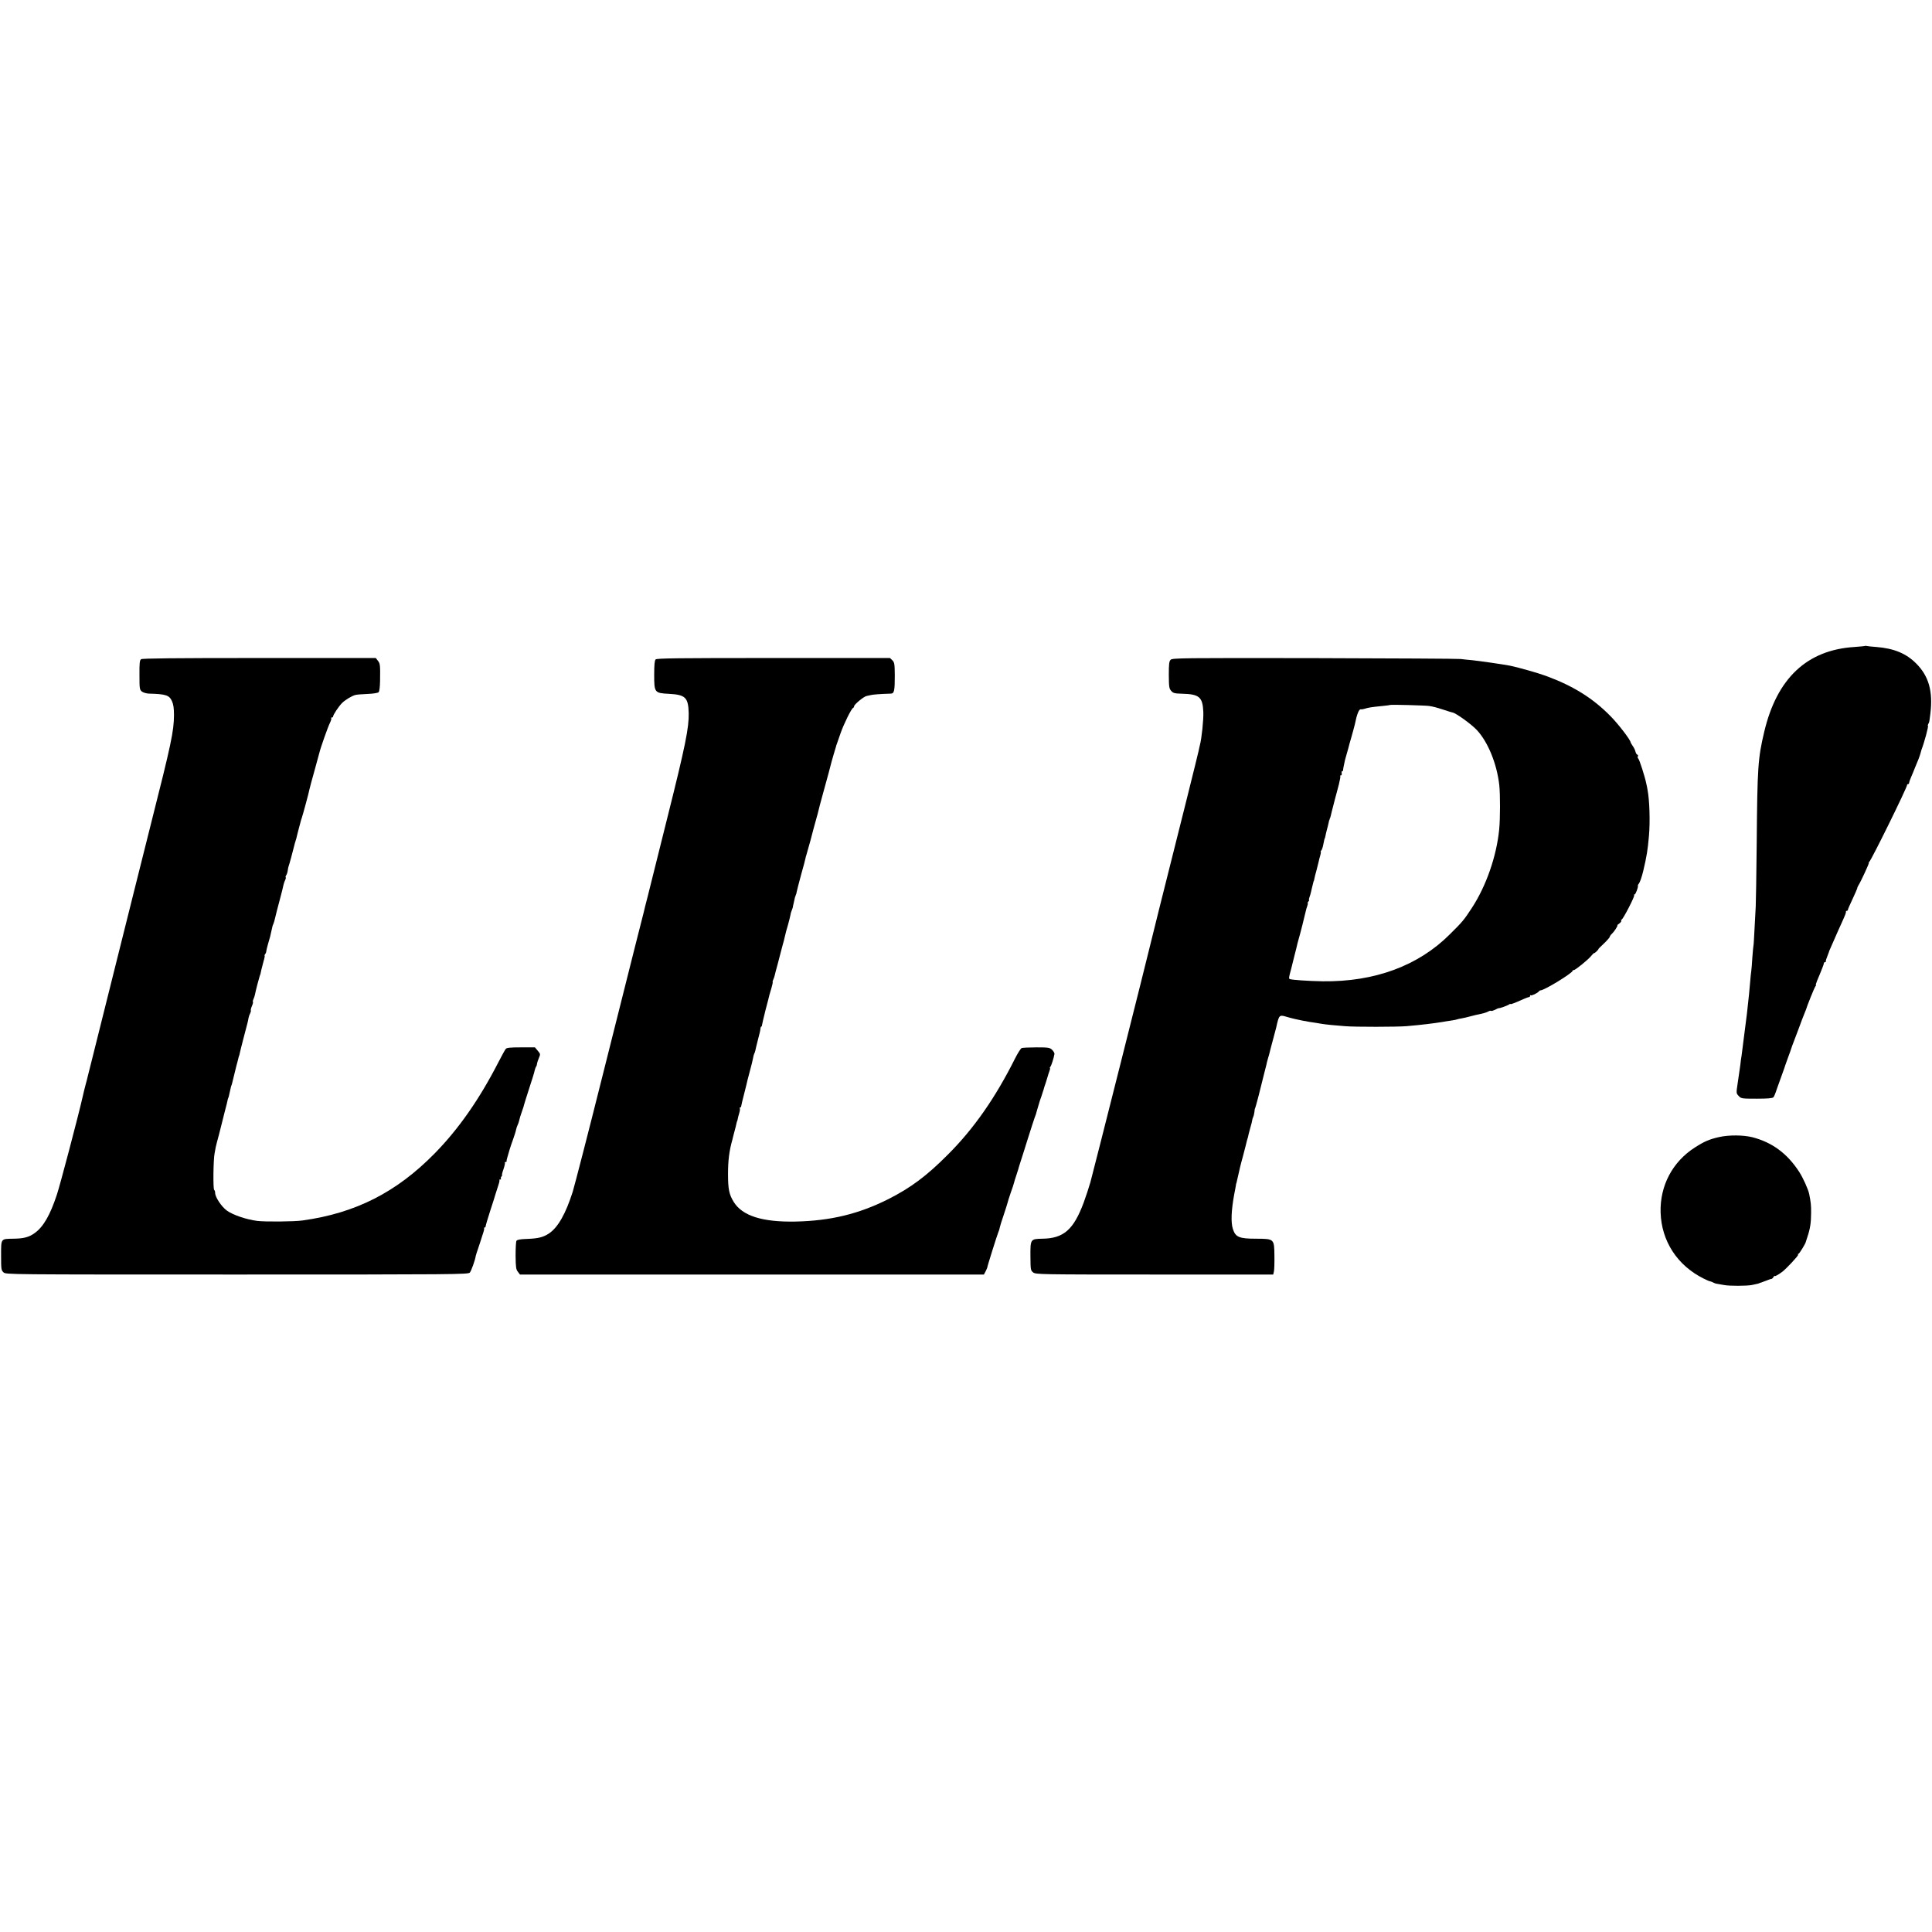
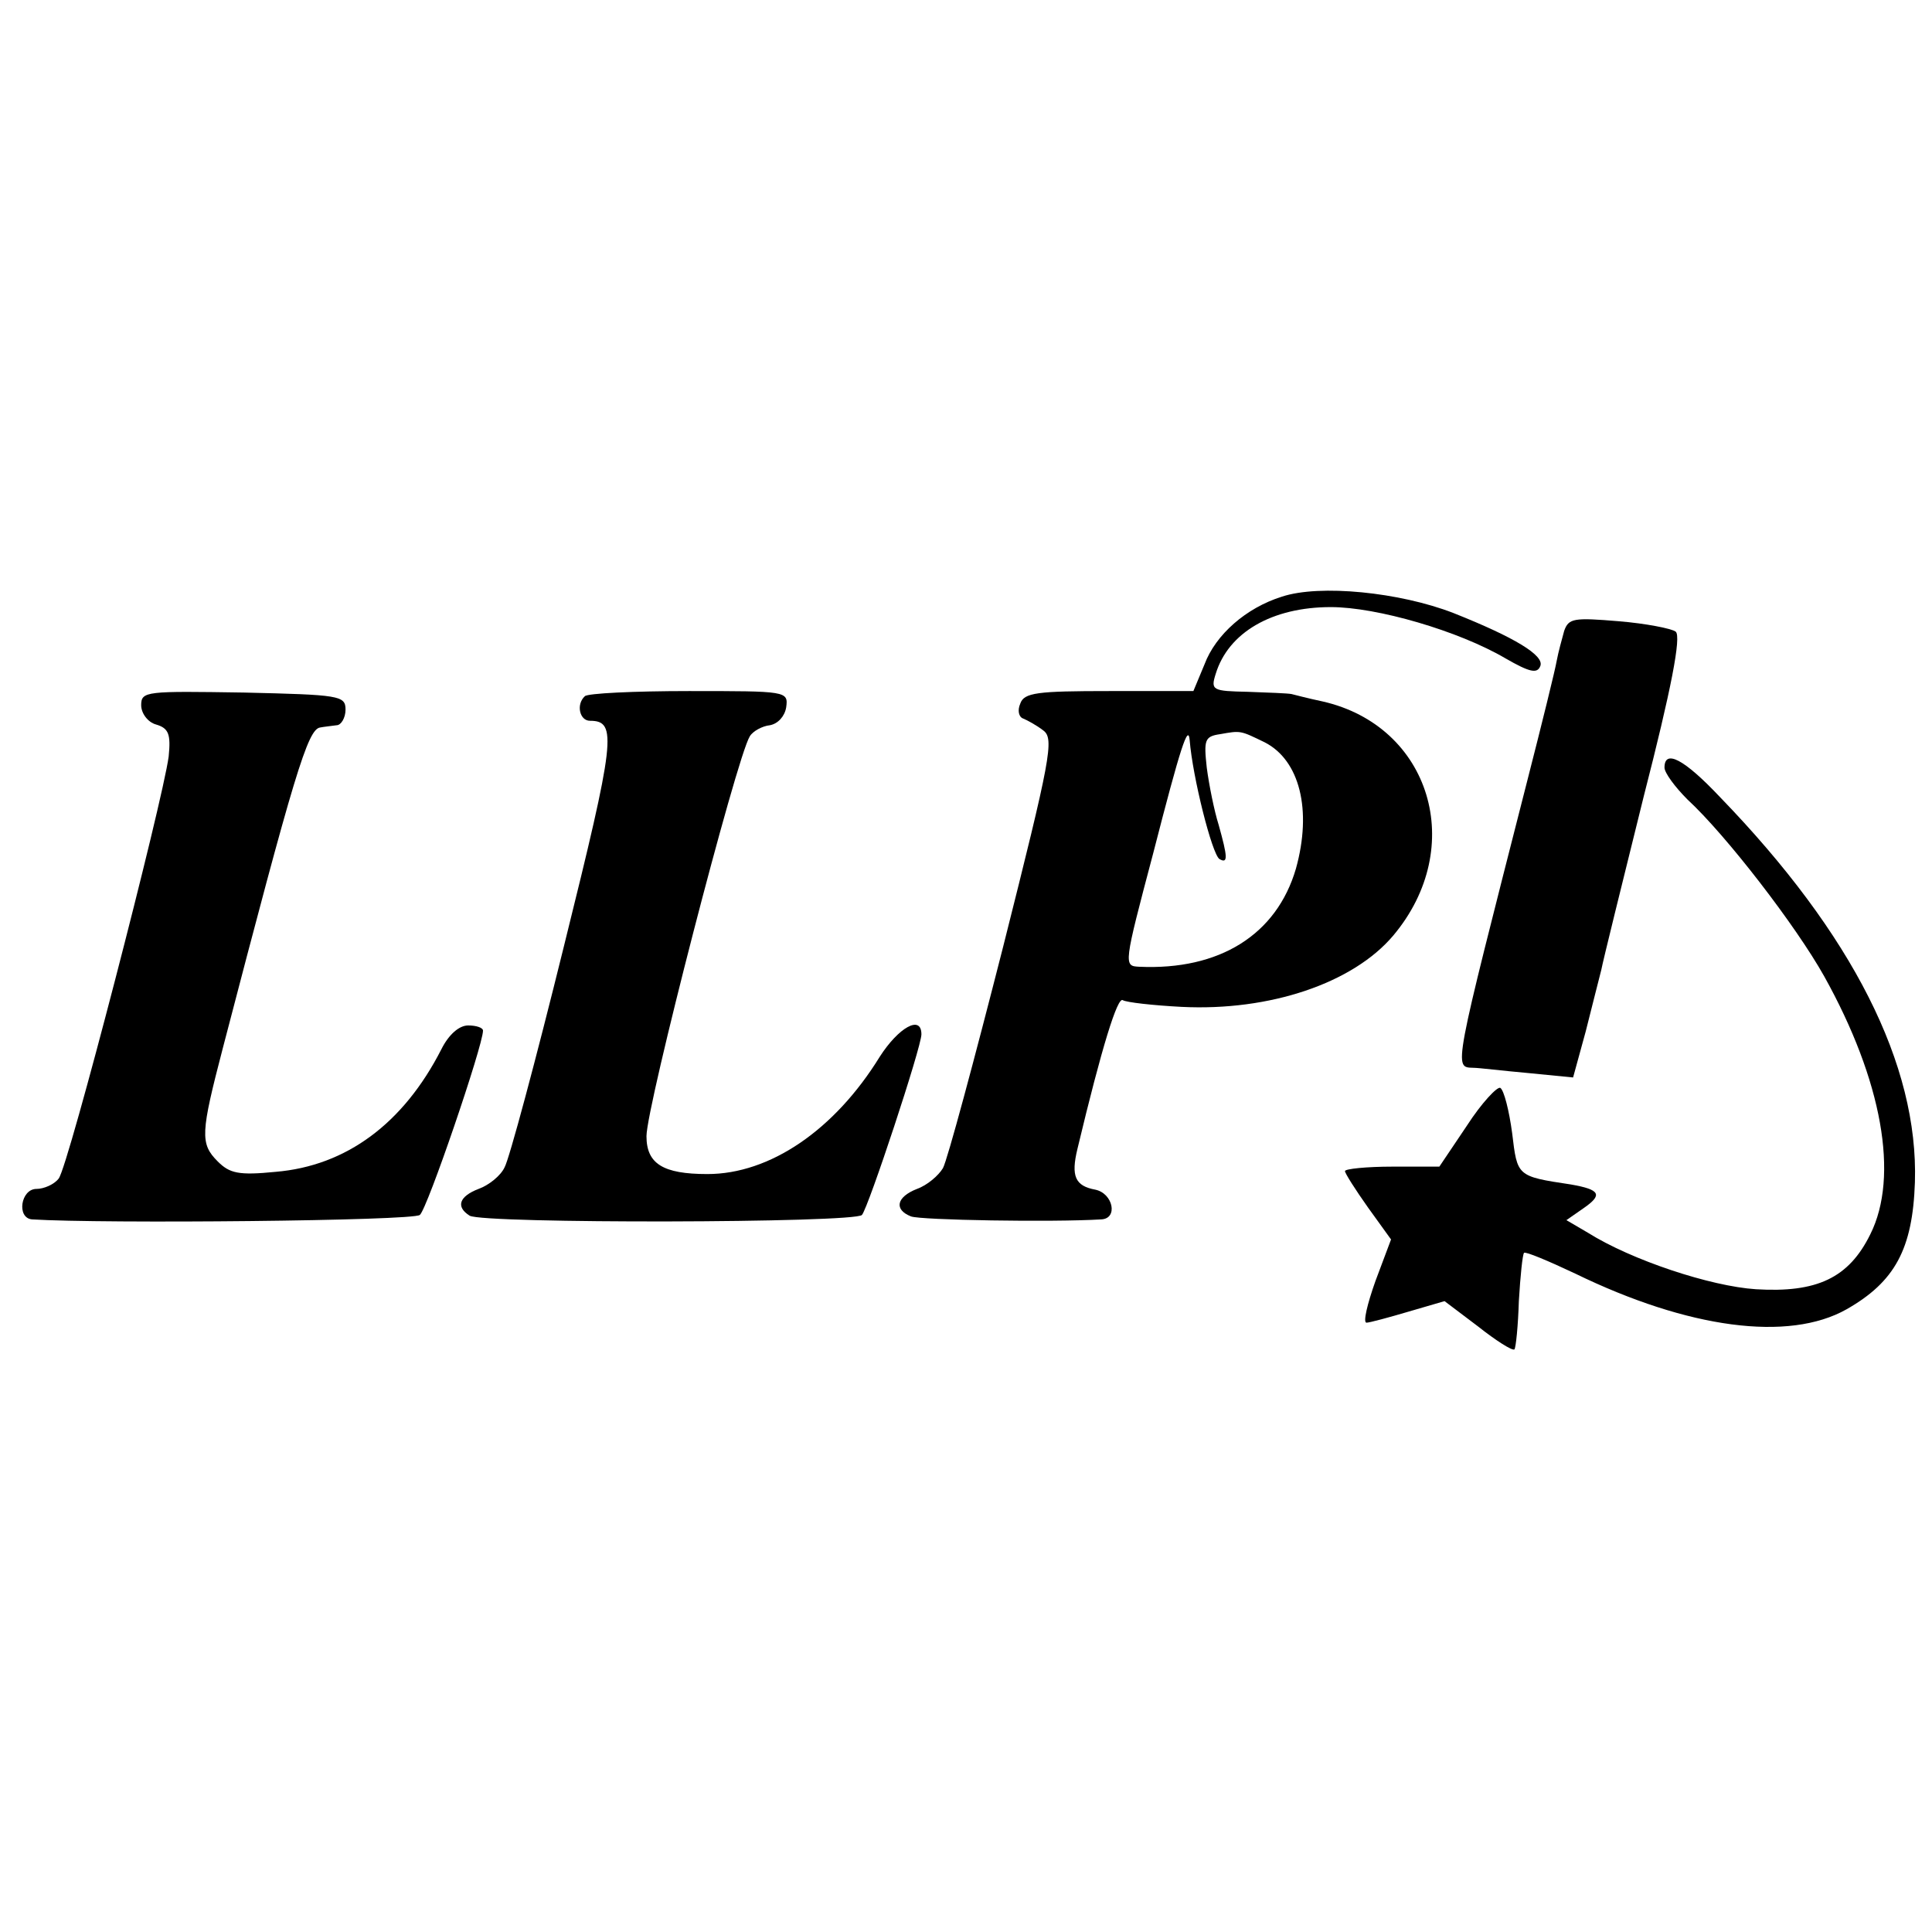
- <svg xmlns="http://www.w3.org/2000/svg" version="1.0" width="1769pt" height="1769pt" viewBox="0 0 1769 1769" preserveAspectRatio="xMidYMid meet">
-   <g transform="translate(0,1769) scale(0.1,-0.1)" fill="#000000" stroke="none">
-     <path d="M17078 11776 c-1 -2 -46 -6 -98 -10 -434 -27 -710 -286 -826 -776 -58 -245 -63 -322 -69 -1020 -3 -289 -7 -550 -9 -580 -2 -30 -7 -122 -11 -205 -4 -82 -8 -152 -10 -155 -1 -3 -6 -51 -10 -108 -3 -56 -8 -112 -10 -125 -2 -12 -7 -56 -10 -97 -8 -98 -10 -113 -30 -295 -8 -63 -45 -355 -49 -384 -3 -14 -8 -51 -11 -81 -4 -30 -9 -62 -10 -70 -1 -8 -8 -54 -15 -103 -13 -86 -13 -88 10 -112 23 -24 27 -25 166 -25 101 0 144 4 152 13 6 6 20 40 31 75 12 35 33 92 46 128 13 35 24 65 24 67 0 3 5 16 35 100 14 37 25 68 25 70 0 1 5 16 11 32 7 17 31 82 55 145 23 63 48 129 55 145 7 17 14 35 16 40 7 28 77 202 86 213 6 6 8 12 5 12 -3 0 2 19 12 43 18 41 32 77 36 87 1 3 7 18 13 33 7 16 12 33 12 38 0 5 5 9 10 9 6 0 9 3 8 8 -2 4 5 26 15 50 9 23 17 44 17 47 1 2 17 40 36 82 19 43 38 87 43 98 5 11 20 45 34 75 32 71 41 93 39 103 -1 4 2 7 8 7 5 0 10 4 10 10 0 5 19 49 42 97 23 49 42 93 43 98 0 6 4 16 9 24 25 39 104 211 98 211 -4 0 -2 4 3 8 18 12 351 689 347 705 -1 4 3 7 8 7 6 0 10 5 10 11 0 5 8 29 18 52 10 23 26 61 35 85 9 23 24 59 33 80 8 21 16 44 18 52 2 8 6 23 9 33 27 70 66 215 60 221 -3 2 -1 11 3 18 9 13 9 15 19 93 25 203 -14 344 -129 459 -92 93 -204 139 -365 152 -42 3 -81 7 -88 9 -6 2 -13 2 -15 1z" />
-     <path d="M1292 11654 c-13 -9 -16 -36 -15 -144 0 -126 1 -134 22 -152 14 -10 41 -18 65 -19 155 -4 186 -14 211 -70 13 -29 18 -63 18 -127 -1 -148 -24 -258 -214 -1008 -83 -330 -152 -606 -154 -614 -2 -8 -83 -332 -180 -720 -97 -388 -178 -712 -180 -720 -2 -8 -15 -62 -30 -120 -15 -58 -29 -113 -31 -123 -2 -10 -6 -27 -9 -37 -3 -10 -8 -27 -10 -37 -3 -10 -9 -38 -16 -63 -6 -25 -12 -52 -14 -60 -37 -164 -206 -806 -235 -891 -62 -187 -123 -292 -202 -349 -52 -38 -101 -51 -197 -52 -115 -2 -111 4 -111 -153 0 -125 1 -136 22 -155 22 -20 22 -20 2138 -20 2004 0 2118 1 2132 18 13 15 49 115 54 152 2 8 10 35 19 60 9 25 18 52 20 60 2 8 13 40 23 72 11 31 18 59 15 62 -4 3 -2 6 4 6 5 0 10 6 10 13 0 6 19 71 42 142 24 72 44 137 46 145 2 8 13 40 23 72 11 31 18 59 15 62 -4 3 0 6 7 6 7 0 10 3 7 7 -4 3 -2 12 4 20 6 7 9 13 6 13 -3 0 2 24 13 54 10 30 16 57 13 60 -4 3 -1 6 5 6 7 0 11 3 11 8 -1 4 0 10 1 15 1 4 3 10 4 15 14 52 32 110 53 167 14 39 27 81 29 94 3 13 9 32 14 41 5 9 11 28 14 41 2 13 13 49 24 79 11 30 20 58 20 63 0 4 22 71 47 150 26 78 49 153 51 167 3 13 9 29 13 35 5 5 8 17 8 25 1 8 8 32 17 52 15 36 15 37 -10 67 l-26 31 -128 0 c-99 0 -130 -3 -139 -14 -7 -8 -37 -63 -68 -123 -173 -337 -363 -610 -583 -834 -349 -356 -725 -547 -1210 -614 -77 -11 -342 -13 -415 -4 -101 13 -223 55 -277 94 -50 36 -108 124 -108 162 0 12 -4 24 -9 28 -11 6 -8 279 4 335 3 19 8 44 10 55 2 11 16 65 31 120 14 55 27 107 29 115 2 8 11 44 20 80 9 36 19 74 22 85 8 38 11 50 13 53 3 2 2 1 15 57 10 47 12 54 15 58 1 1 3 9 5 17 4 17 33 135 40 163 5 17 13 47 20 77 2 8 4 15 5 15 1 0 3 9 5 20 2 11 18 74 35 140 38 145 41 154 45 181 2 12 8 31 15 44 6 12 9 24 7 27 -3 2 1 21 9 40 9 19 13 38 10 40 -3 3 -1 13 4 23 5 9 11 28 14 41 7 38 37 152 43 169 7 18 10 27 16 60 3 14 12 49 20 78 9 28 13 52 10 52 -3 0 -1 6 4 13 6 6 11 19 11 27 1 8 8 40 17 70 21 71 20 68 30 115 11 50 10 47 18 65 4 8 11 33 16 55 5 22 23 94 41 160 18 66 34 131 36 144 3 13 10 33 15 43 6 11 8 22 5 25 -3 4 -1 11 4 18 5 7 12 25 14 41 2 16 6 36 9 44 6 14 37 129 52 190 2 8 4 17 5 20 1 3 3 10 5 15 1 6 3 12 4 15 2 3 4 12 6 20 1 8 11 44 20 80 9 36 18 70 20 75 1 6 5 17 8 25 7 19 67 238 71 265 2 11 23 88 46 170 23 83 43 157 45 165 8 37 79 239 96 271 10 20 15 39 12 43 -4 3 -1 6 5 6 7 0 12 5 12 10 0 15 50 90 81 122 29 29 91 67 124 75 11 3 60 7 110 9 53 2 94 9 102 16 7 8 12 47 13 103 2 145 1 159 -20 185 l-19 25 -1067 0 c-779 0 -1071 -3 -1082 -11z" />
-     <path d="M6003 11652 c-9 -10 -13 -48 -13 -141 0 -163 3 -167 135 -174 151 -8 177 -33 181 -177 3 -131 -31 -301 -192 -943 -80 -320 -147 -589 -149 -597 -2 -8 -18 -71 -35 -140 -18 -69 -34 -132 -35 -140 -2 -8 -36 -141 -75 -295 -39 -154 -176 -701 -306 -1217 -129 -515 -251 -987 -270 -1050 -64 -201 -134 -325 -216 -381 -54 -36 -99 -47 -203 -51 -62 -2 -89 -7 -96 -17 -5 -8 -8 -69 -8 -137 1 -105 4 -126 21 -147 l19 -25 2124 0 2124 0 16 30 c8 16 15 32 15 35 -1 8 90 296 100 320 5 11 12 31 14 45 3 14 19 66 36 115 17 50 32 99 35 110 2 11 16 54 30 95 15 41 28 82 30 91 2 9 11 39 20 65 9 27 18 54 19 59 1 6 9 33 18 60 9 28 40 124 68 215 29 91 57 179 63 195 7 17 12 32 13 35 0 3 7 25 14 50 7 25 14 47 15 50 0 3 9 30 20 60 10 30 20 60 21 65 1 6 9 33 19 60 9 28 18 57 20 65 2 8 8 27 14 43 6 15 8 27 5 27 -4 0 -2 6 4 13 9 11 31 80 37 117 1 8 -9 25 -22 38 -22 20 -33 22 -143 22 -65 0 -126 -3 -135 -6 -9 -4 -37 -48 -62 -98 -180 -359 -376 -640 -613 -877 -195 -196 -341 -305 -547 -409 -271 -136 -529 -198 -848 -205 -305 -6 -488 52 -567 180 -42 68 -52 117 -52 255 0 124 11 213 40 315 2 6 5 20 8 33 3 13 8 32 11 42 3 10 8 29 11 42 9 39 12 53 14 53 1 0 3 9 5 20 2 11 8 35 14 54 6 19 8 38 5 42 -3 5 -1 9 4 9 5 0 9 6 9 13 0 6 13 59 28 117 15 58 28 113 30 123 2 10 13 51 24 91 11 41 23 88 26 107 3 18 8 36 11 41 3 4 7 17 10 28 2 11 6 29 9 40 3 11 7 29 10 40 3 11 7 29 10 40 3 11 8 30 11 43 3 12 7 30 7 40 1 9 4 17 7 17 4 0 7 6 7 13 0 6 15 68 32 137 18 69 35 132 36 140 2 8 11 37 19 65 8 27 13 51 11 53 -2 3 0 12 5 22 5 9 11 28 14 41 3 13 14 58 26 99 11 41 23 86 26 100 3 14 12 48 20 76 8 28 17 61 19 73 11 48 14 58 31 116 9 33 18 69 20 80 1 11 7 34 14 50 6 17 11 30 10 30 -1 0 1 12 5 26 3 14 8 34 10 45 2 10 4 20 5 22 2 1 4 7 5 12 1 6 3 11 5 13 1 1 3 11 5 22 2 11 20 81 40 155 21 74 39 142 40 150 1 8 5 22 8 30 3 8 20 69 38 135 17 66 40 152 51 190 11 39 22 79 24 90 2 11 17 67 33 125 41 148 83 303 85 315 1 6 10 37 20 70 10 33 19 65 21 70 1 6 4 17 8 25 3 8 18 51 33 95 29 84 100 228 115 233 5 2 9 8 9 14 0 17 87 89 114 95 6 1 22 5 36 8 21 6 93 11 187 14 31 1 36 27 36 165 -1 107 -3 120 -22 140 l-22 21 -1066 0 c-879 0 -1069 -2 -1080 -13z" />
-     <path d="M10719 11649 c-14 -14 -17 -37 -17 -139 1 -110 3 -125 22 -146 18 -21 31 -24 101 -26 156 -4 187 -30 193 -167 3 -69 -15 -244 -32 -306 -2 -5 -6 -28 -11 -50 -7 -35 -171 -693 -362 -1450 -36 -143 -71 -285 -78 -315 -24 -105 -526 -2096 -551 -2185 -14 -49 -42 -133 -61 -185 -93 -250 -184 -329 -378 -332 -110 -2 -111 -3 -110 -162 1 -124 2 -128 25 -147 24 -18 62 -19 1111 -19 l1087 0 6 26 c4 14 6 80 5 145 -2 157 -1 156 -168 157 -154 0 -188 14 -212 88 -20 61 -15 171 12 319 7 33 13 69 15 80 1 11 3 20 4 20 1 0 3 8 5 19 2 10 9 39 15 65 6 25 12 55 15 66 2 11 14 54 25 95 11 41 23 86 26 100 3 14 8 34 11 45 8 24 13 44 17 65 2 8 9 35 16 60 8 25 14 52 15 60 1 8 5 24 10 34 5 10 9 31 11 45 1 14 3 27 4 29 1 1 3 5 4 10 2 4 8 27 15 52 7 25 14 52 16 60 2 8 13 53 25 100 12 47 23 92 25 100 2 8 8 33 14 55 6 22 11 43 11 47 1 4 6 22 11 40 6 18 12 41 14 50 2 9 15 61 30 115 15 54 28 105 30 113 26 118 28 120 95 100 39 -12 111 -29 150 -36 14 -2 39 -6 55 -10 17 -3 44 -7 60 -9 17 -3 44 -7 60 -10 37 -6 116 -14 210 -21 98 -8 475 -7 563 0 140 12 251 26 332 39 14 3 48 8 75 12 28 4 53 9 56 11 3 2 21 6 40 9 19 3 52 11 74 17 22 6 47 12 55 14 8 1 25 5 38 8 12 3 31 8 41 10 11 3 28 9 39 15 11 6 22 8 25 5 3 -3 19 2 36 10 17 9 32 16 33 15 6 -4 83 24 96 34 6 5 12 7 12 4 0 -6 39 9 117 44 23 10 47 19 52 19 6 0 11 5 11 12 0 6 3 8 6 5 7 -7 64 21 75 36 3 5 10 9 15 9 36 1 294 159 294 180 0 4 4 7 9 5 11 -3 135 97 162 132 11 14 23 25 25 24 2 -2 13 6 24 17 11 11 18 20 16 20 -3 0 20 23 50 51 30 29 54 56 54 62 0 5 8 17 18 26 21 19 58 75 51 78 -2 2 6 10 19 18 12 9 20 21 17 26 -4 5 -2 9 3 9 12 0 123 215 115 223 -3 4 -2 7 4 7 9 0 35 68 30 81 -1 3 3 12 10 20 9 11 27 63 39 114 32 135 41 193 52 318 12 131 6 331 -13 427 -2 14 -7 39 -11 55 -11 58 -64 224 -74 230 -5 3 -7 12 -3 20 3 8 1 15 -5 15 -5 0 -13 12 -17 27 -3 15 -15 39 -26 54 -10 15 -19 30 -19 33 0 20 -114 169 -184 239 -161 164 -340 276 -590 368 -73 27 -264 81 -331 94 -75 14 -286 44 -345 50 -36 3 -83 8 -105 11 -22 3 -625 6 -1340 8 -1209 2 -1300 1 -1316 -15z m2366 -423 c43 -7 62 -12 140 -37 39 -13 72 -23 75 -23 30 -4 174 -108 223 -161 102 -110 183 -309 205 -504 9 -86 9 -304 -1 -406 -24 -244 -119 -518 -250 -718 -72 -110 -83 -124 -202 -242 -288 -288 -688 -436 -1164 -430 -131 2 -289 13 -303 21 -8 5 -6 19 12 84 7 25 13 52 15 60 2 8 11 44 20 80 9 36 19 72 20 80 2 8 4 16 4 18 1 1 1 4 2 7 0 2 5 19 10 37 12 38 58 222 65 255 2 12 9 34 14 48 5 14 7 25 4 25 -4 0 -1 7 6 15 7 8 10 15 6 15 -3 0 -1 11 4 25 5 14 12 36 14 48 3 12 8 33 11 47 3 14 8 32 10 40 2 8 4 15 5 15 1 0 3 9 5 20 2 11 10 45 19 75 8 30 17 66 20 80 3 14 9 40 15 58 5 17 7 32 4 32 -3 0 -1 6 5 13 6 6 14 30 18 52 11 53 11 55 14 58 1 1 4 11 6 22 2 11 8 38 14 60 6 22 13 49 15 60 2 11 4 21 5 23 2 1 4 7 5 12 1 6 3 11 5 13 1 1 3 9 5 18 1 8 13 53 25 100 12 46 23 91 26 99 2 8 12 47 23 87 10 40 16 74 13 77 -3 4 0 6 6 6 6 0 9 9 7 20 -2 11 0 20 6 20 5 0 8 3 7 8 -1 6 5 39 17 92 1 3 7 25 14 50 7 25 15 52 17 60 1 8 15 56 29 105 14 50 28 101 31 115 17 87 37 138 53 135 9 -1 26 2 39 6 24 9 59 15 162 25 36 3 67 8 68 9 5 5 322 -4 357 -9z" />
-     <path d="M15742 7279 c-90 -20 -138 -41 -222 -95 -206 -131 -322 -351 -315 -596 8 -262 153 -486 396 -606 25 -13 52 -24 60 -25 8 -2 20 -6 27 -11 7 -4 23 -10 35 -11 12 -2 40 -7 62 -11 51 -10 209 -9 255 0 57 12 65 14 68 16 1 2 7 4 12 5 6 1 12 4 15 5 3 1 8 3 13 5 4 1 20 7 35 13 16 7 32 12 37 12 5 0 14 8 19 18 6 9 11 14 11 9 0 -7 33 11 69 38 38 29 150 149 145 156 -3 5 -1 9 4 9 7 0 65 94 67 110 1 3 6 21 13 41 26 76 35 132 35 224 1 68 -3 100 -17 170 -8 43 -57 151 -92 205 -109 168 -247 270 -428 317 -83 21 -215 22 -304 2z" />
+ <svg xmlns="http://www.w3.org/2000/svg" version="1.0" width="260pt" height="260pt" viewBox="0 0 260 260" preserveAspectRatio="xMidYMid meet">
+   <g transform="translate(0,260) scale(0.1,-0.1)" fill="#000000" stroke="none">
+     <path d="M1725 1797 c-48 -15 -89 -51 -104 -91 l-15 -36 -113 0 c-97 0 -115 -2 -120 -17 -4 -9 -2 -18 4 -20 5 -2 18 -9 27 -16 15 -11 10 -37 -54 -291 -39 -153 -75 -287 -81 -298 -6 -10 -21 -23 -35 -28 -28 -11 -31 -28 -8 -37 13 -5 190 -8 256 -4 23 1 16 35 -8 40 -27 5 -33 18 -24 55 33 138 54 205 61 200 5 -3 41 -7 79 -9 119 -6 231 32 285 96 100 119 50 282 -95 315 -19 4 -38 9 -42 10 -5 1 -31 2 -59 3 -47 1 -50 2 -43 24 17 56 76 90 155 90 62 0 172 -32 235 -69 33 -19 43 -21 47 -10 5 14 -34 38 -117 71 -72 28 -180 39 -231 22z m-23 -196 c47 -24 64 -91 42 -170 -26 -89 -103 -137 -211 -132 -21 1 -21 2 19 153 37 144 47 174 49 152 4 -50 30 -153 40 -160 12 -7 11 3 -1 46 -6 19 -13 54 -16 77 -4 37 -3 42 18 45 28 5 27 5 60 -11z" />
+     <path d="M2105 1751 c-3 -11 -8 -29 -10 -40 -2 -12 -20 -85 -40 -163 -100 -392 -99 -384 -72 -385 7 0 39 -4 73 -7 l61 -6 17 62 c9 35 18 72 21 83 2 11 28 116 57 233 37 144 51 216 43 222 -5 4 -40 11 -77 14 -60 5 -67 4 -73 -13z" />
+     <path d="M190 1651 c0 -11 9 -23 20 -26 17 -5 20 -13 17 -43 -8 -61 -135 -552 -148 -568 -6 -8 -20 -14 -30 -14 -21 0 -27 -39 -6 -41 96 -6 513 -2 522 6 10 8 85 228 85 248 0 4 -9 7 -20 7 -12 0 -26 -12 -36 -32 -51 -100 -128 -157 -223 -165 -50 -5 -62 -2 -78 14 -24 24 -23 38 7 153 96 368 114 429 131 431 5 1 15 2 22 3 6 0 12 10 12 21 0 19 -8 20 -137 23 -131 2 -138 2 -138 -17z" />
+     <path d="M787 1663 c-12 -11 -7 -33 7 -33 37 0 34 -25 -35 -303 -38 -154 -74 -288 -80 -298 -5 -11 -21 -24 -35 -29 -26 -10 -31 -24 -12 -36 18 -11 519 -10 528 1 9 11 80 226 80 243 0 27 -31 9 -56 -30 -61 -99 -148 -158 -232 -158 -60 0 -82 14 -82 51 0 40 121 509 139 538 4 7 17 14 27 15 11 2 20 12 22 24 3 22 1 22 -131 22 -73 0 -137 -3 -140 -7z" />
+     <path d="M2240 1567 c0 -7 14 -26 31 -43 52 -48 146 -170 184 -238 78 -140 101 -269 62 -347 -29 -59 -72 -79 -154 -74 -61 4 -167 39 -226 76 l-29 17 23 16 c26 18 23 25 -17 32 -73 11 -72 11 -79 69 -4 30 -11 58 -16 61 -4 2 -25 -20 -45 -51 l-37 -55 -63 0 c-35 0 -64 -3 -64 -6 0 -3 14 -25 31 -49 l31 -43 -21 -56 c-11 -31 -17 -56 -12 -56 4 0 30 7 57 15 l48 14 45 -34 c24 -19 46 -33 49 -31 2 2 5 32 6 65 2 34 5 63 7 65 2 2 33 -11 69 -28 152 -74 287 -92 365 -48 65 37 89 81 92 171 5 158 -84 334 -262 518 -49 52 -75 65 -75 40z" />
  </g>
</svg>
